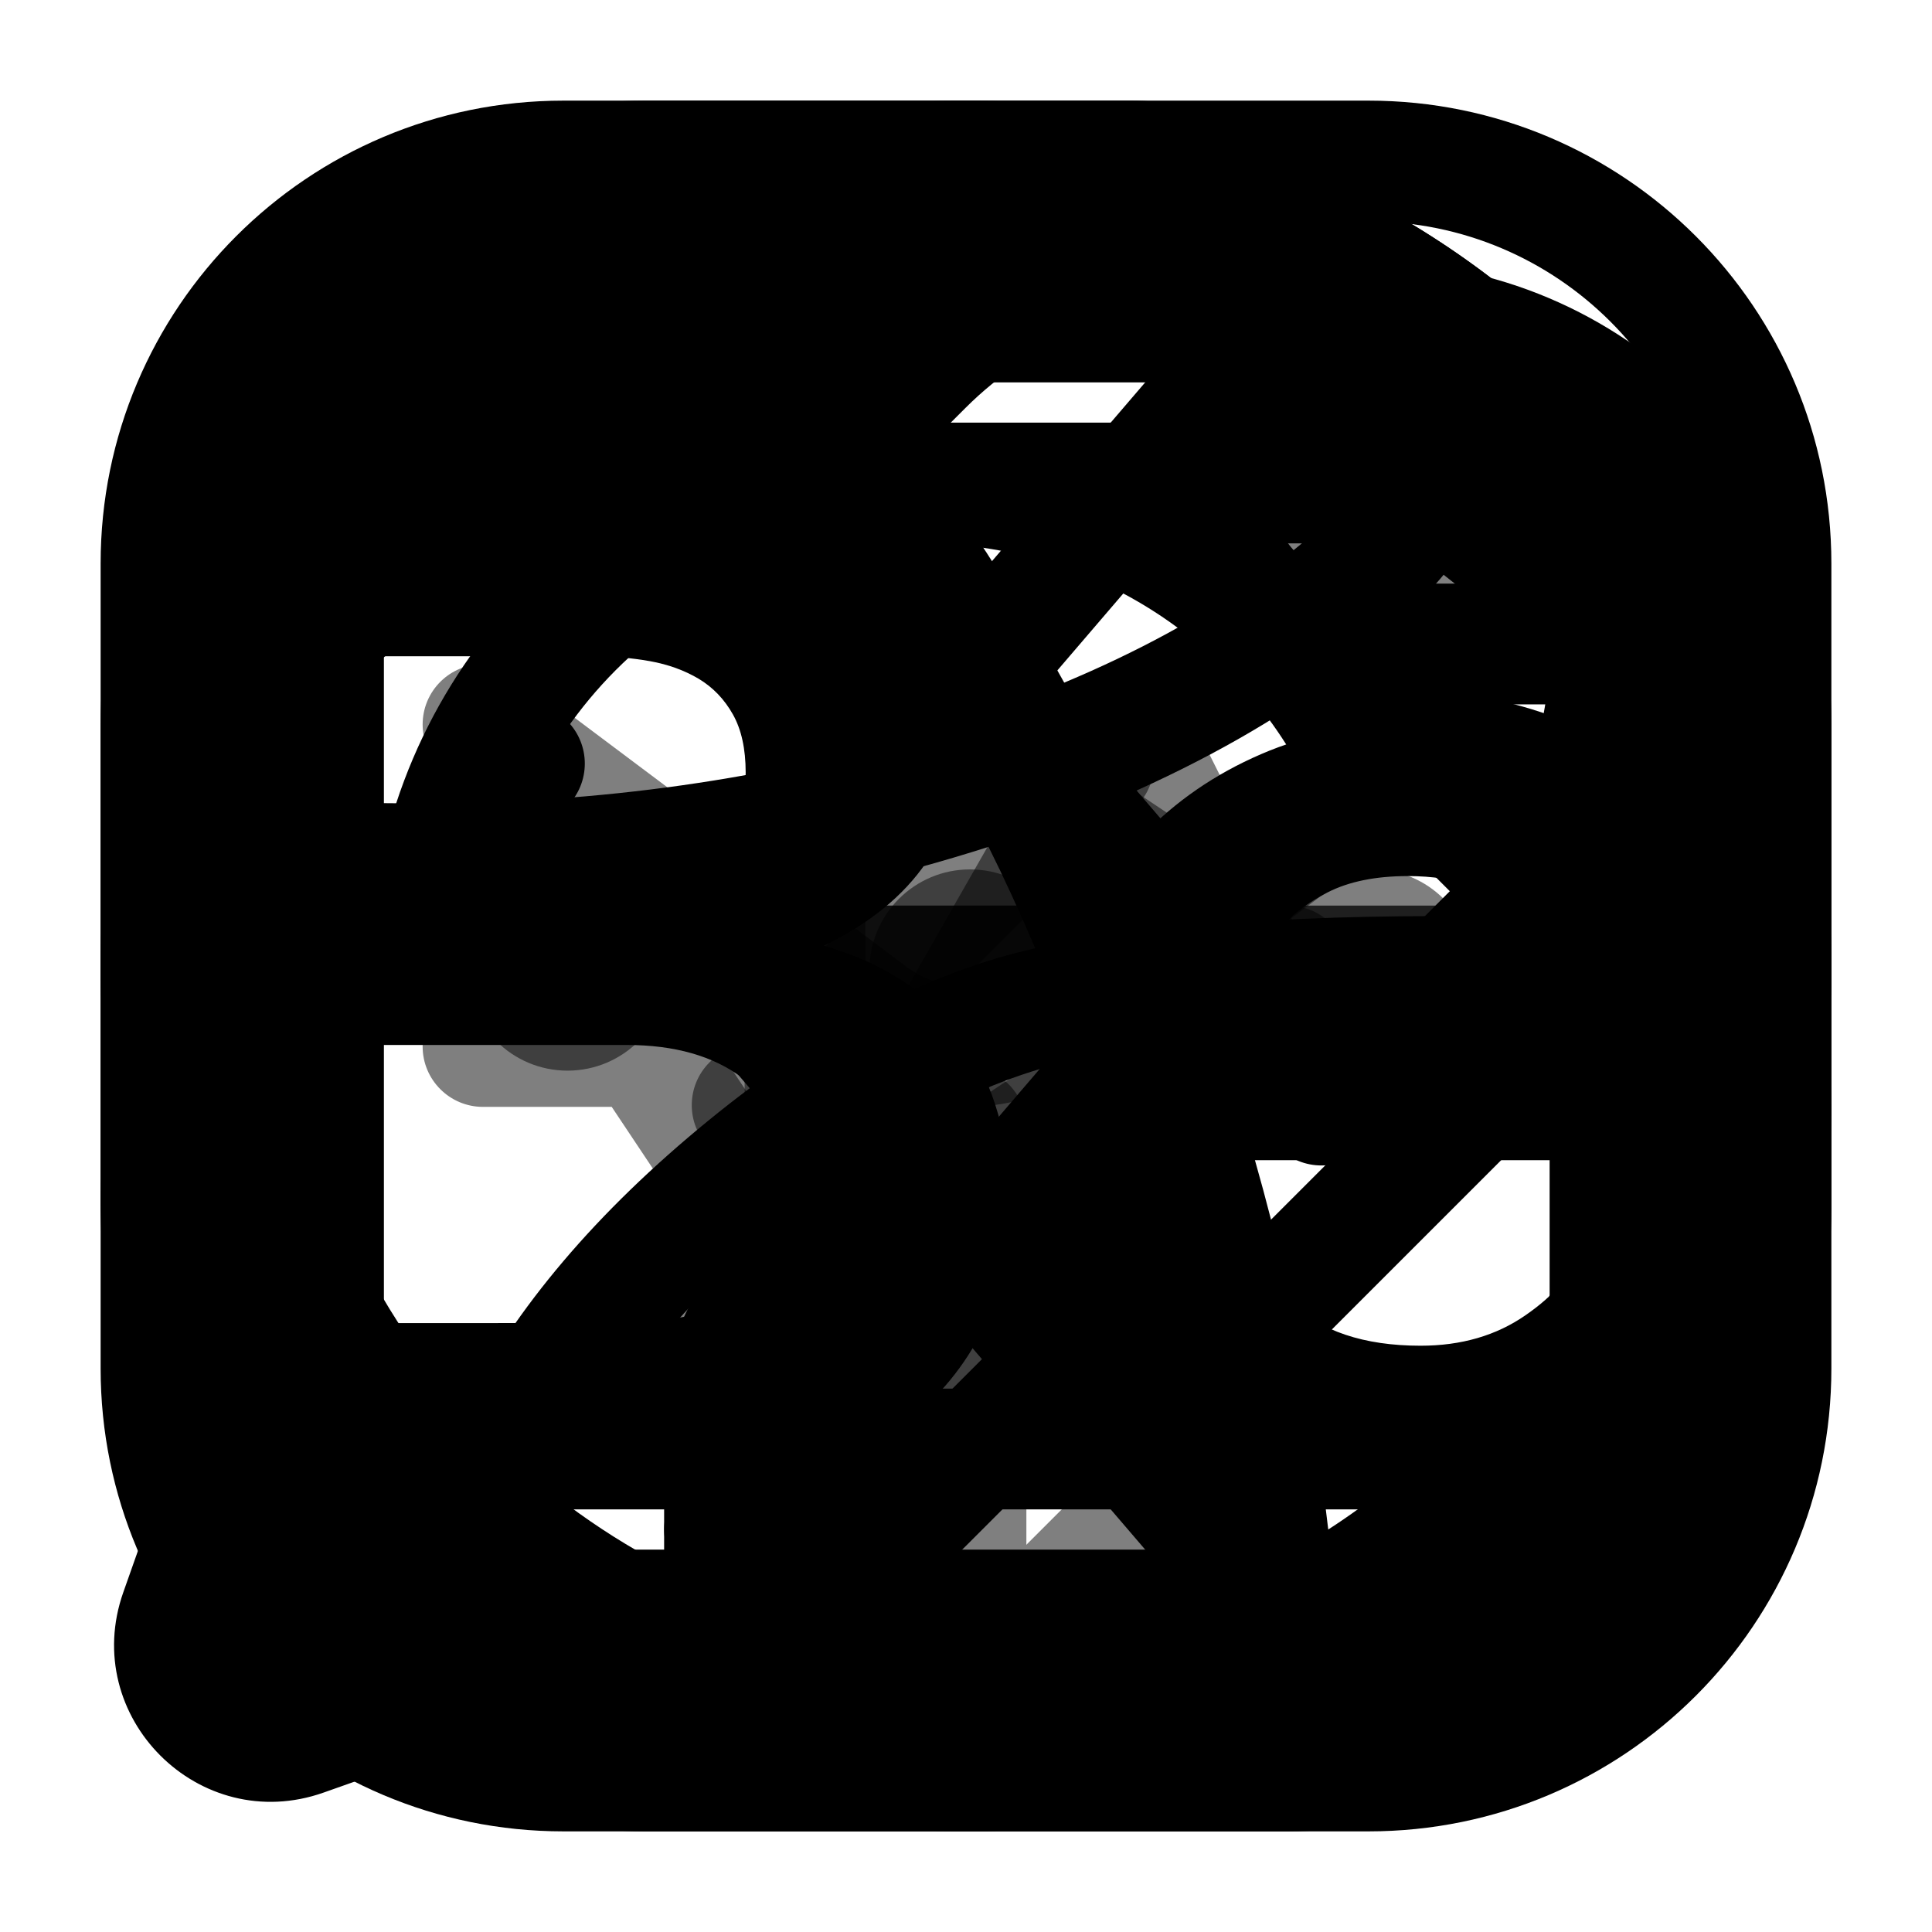
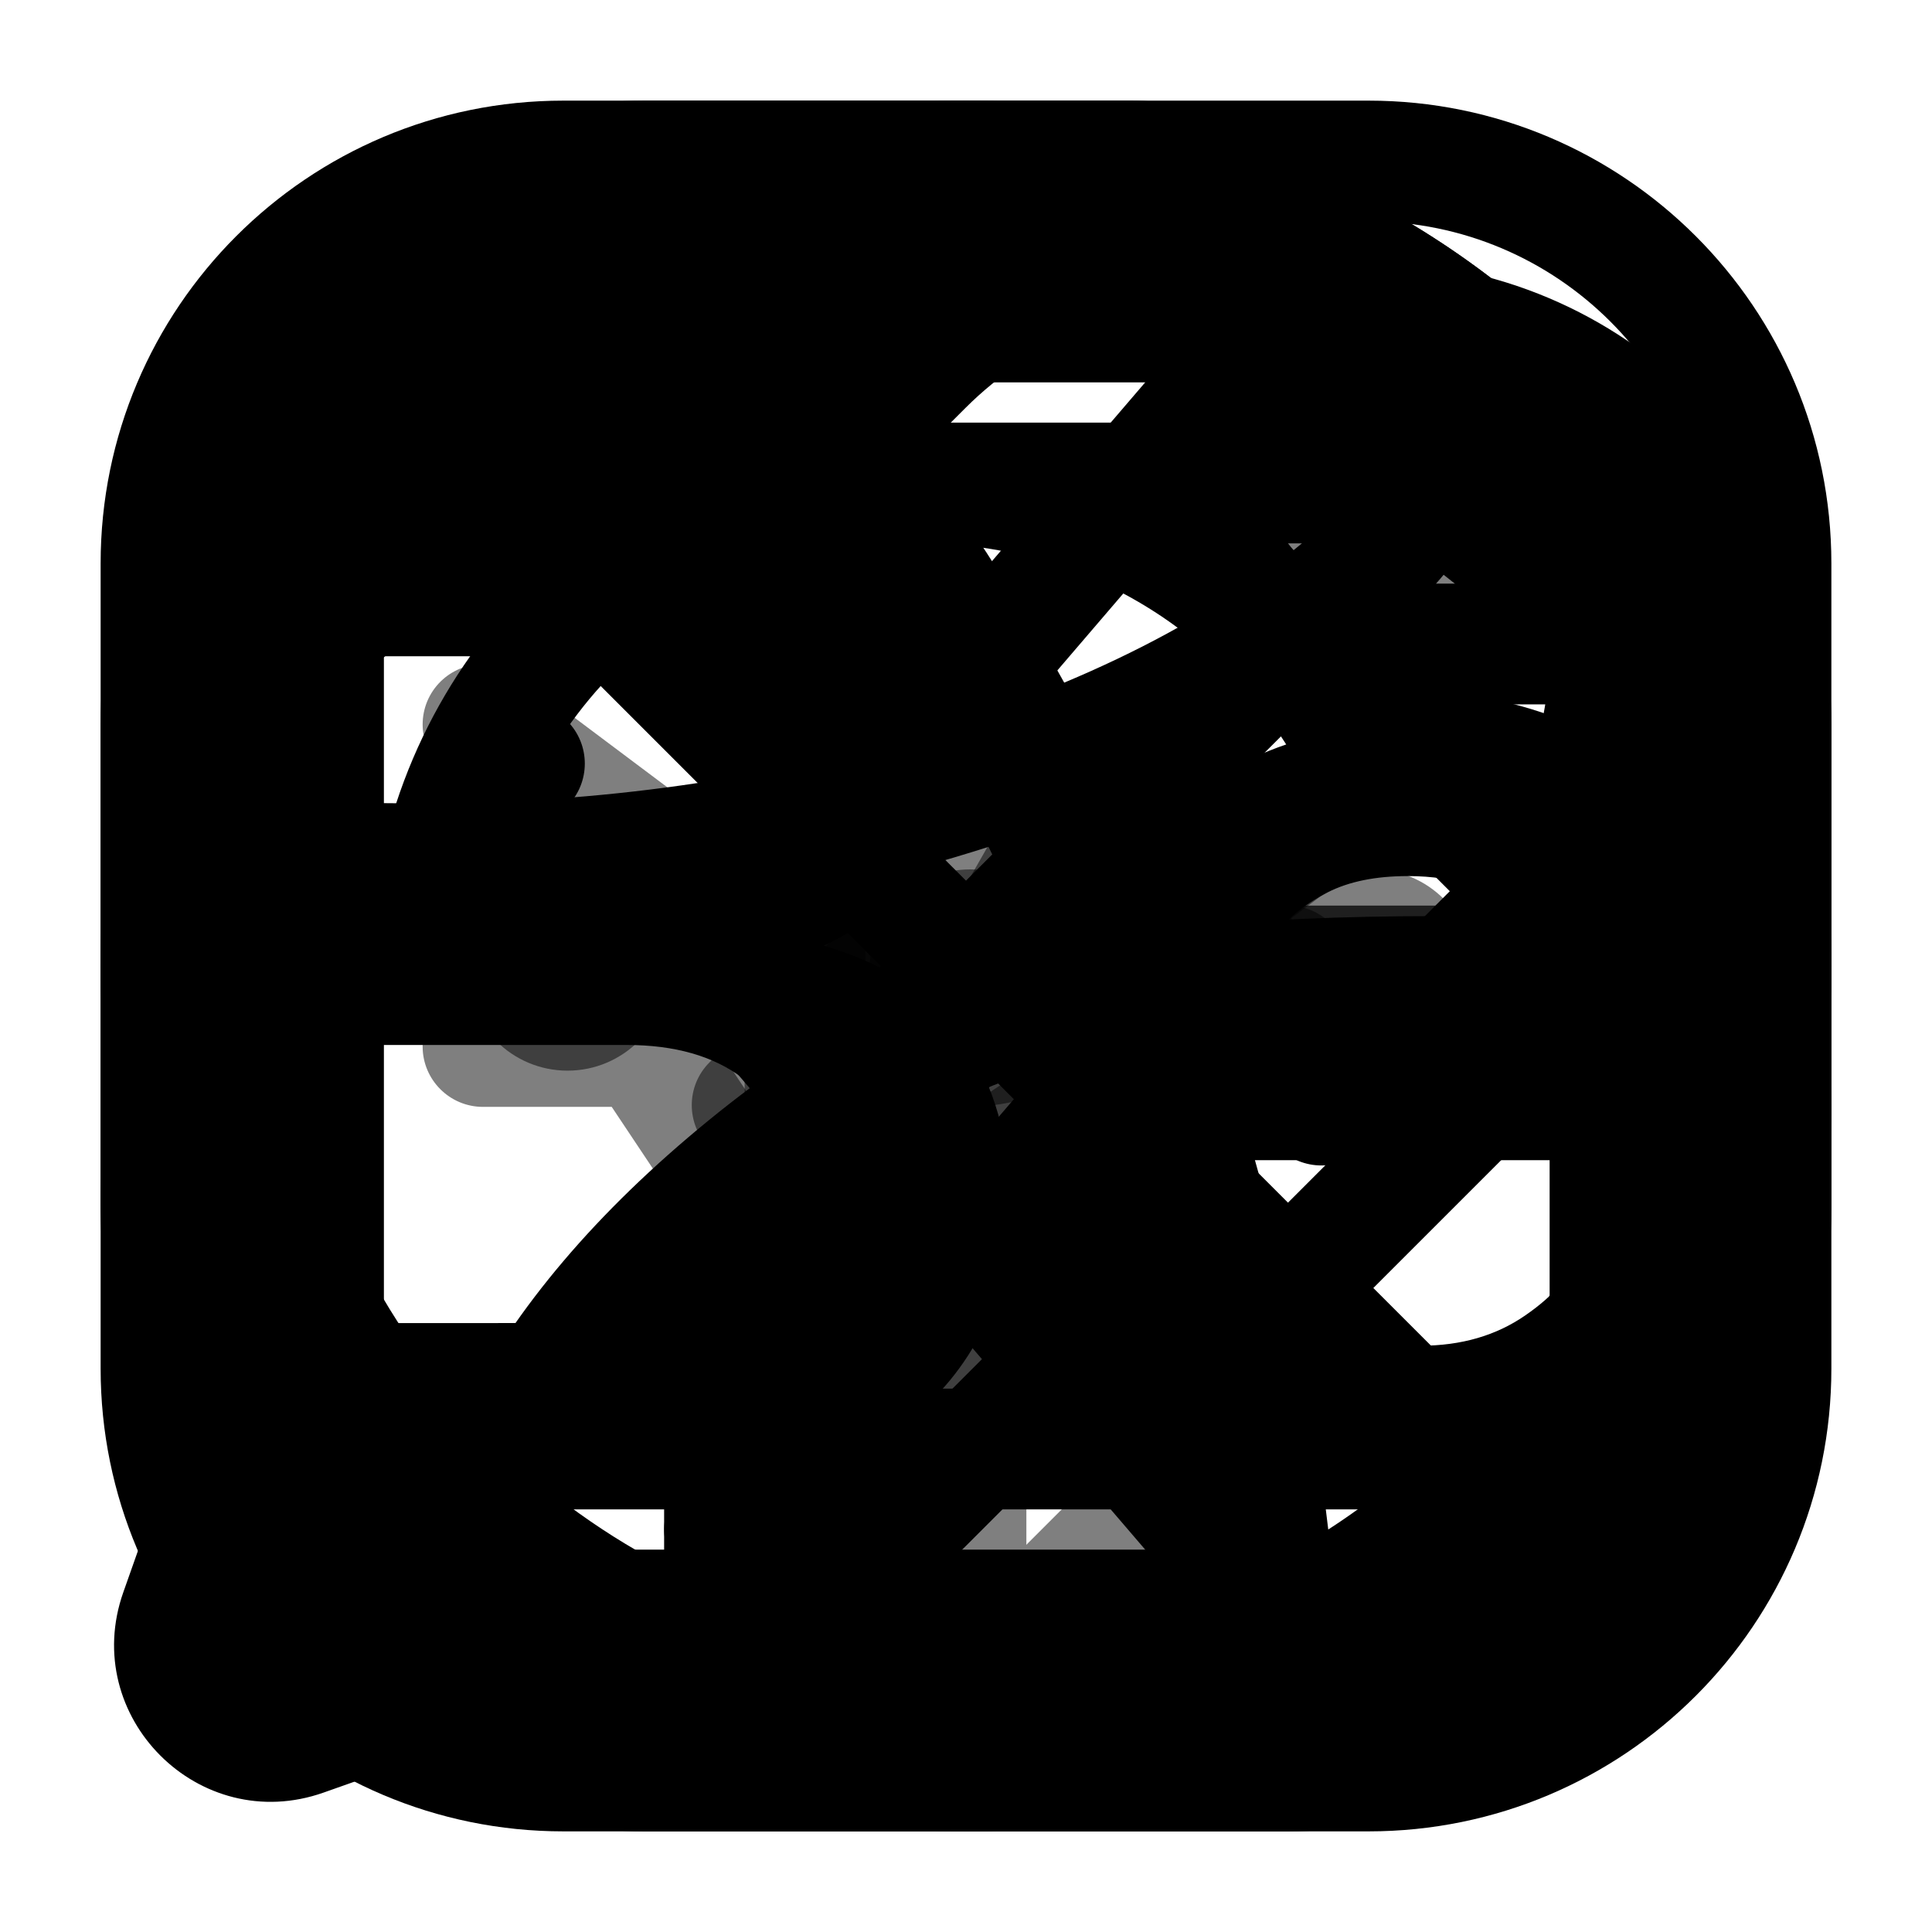
<svg xmlns="http://www.w3.org/2000/svg">
  <defs>
    <style>
            :root svg:not(:target) {
                display: none;
            }
        </style>
  </defs>
  <svg id="download" viewBox="0 0 24 24" fill="currentColor">
    <path d="M11.444 6.75C8.651 6.75 6.356 8.887 6.106 11.615C6.07 12.007 5.741 12.306 5.348 12.306C3.936 12.304 2.75 13.48 2.75 14.889C2.75 16.316 3.907 17.472 5.333 17.472H6C6.414 17.472 6.75 17.808 6.75 18.222C6.75 18.636 6.414 18.972 6 18.972H5.333C3.078 18.972 1.25 17.144 1.25 14.889C1.25 12.864 2.766 11.172 4.698 10.858C5.287 7.667 8.083 5.25 11.444 5.25C13.947 5.25 16.135 6.59 17.333 8.589C20.202 8.476 22.75 10.822 22.75 13.778C22.75 16.472 20.7 18.686 18.074 18.947C17.662 18.988 17.295 18.687 17.254 18.274C17.213 17.862 17.514 17.495 17.926 17.454C19.792 17.269 21.25 15.693 21.25 13.778C21.25 11.565 19.203 9.809 17.026 10.121C16.706 10.167 16.387 10.004 16.239 9.71C15.357 7.953 13.541 6.75 11.444 6.75Z" />
    <g opacity="0.5">
      <path d="M12 19.939L13.97 17.97C14.262 17.677 14.737 17.677 15.03 17.97C15.323 18.263 15.323 18.738 15.03 19.03L12.884 21.177C12.396 21.665 11.604 21.665 11.116 21.177L8.97 19.03C8.677 18.738 8.677 18.263 8.97 17.97C9.263 17.677 9.737 17.677 10.03 17.97L12 19.939Z" />
      <path d="M12 13.25C12.414 13.25 12.75 13.586 12.75 14L12.75 20C12.75 20.414 12.414 20.75 12 20.75C11.586 20.75 11.25 20.414 11.25 20L11.25 14C11.25 13.586 11.586 13.25 12 13.25Z" />
    </g>
  </svg>
  <svg id="arrow-right" viewBox="0 0 24 24" fill="currentColor">
    <path fill-rule="evenodd" clip-rule="evenodd" d="M13.761 11.707C13.906 11.876 13.906 12.124 13.761 12.293L8.431 18.512C8.161 18.826 8.198 19.3 8.512 19.569C8.827 19.839 9.3 19.803 9.57 19.488L14.9 13.269C15.526 12.539 15.526 11.461 14.9 10.731L9.57 4.512C9.3 4.197 8.827 4.161 8.512 4.431C8.198 4.7 8.161 5.174 8.431 5.488L13.761 11.707Z" />
  </svg>
  <svg id="arrow-left" viewBox="0 0 24 24" fill="currentColor">
    <path fill-rule="evenodd" clip-rule="evenodd" d="M10.239 12.293C10.094 12.124 10.094 11.876 10.239 11.707L15.569 5.488C15.839 5.174 15.803 4.7 15.488 4.431C15.174 4.161 14.7 4.197 14.43 4.512L9.1 10.731C8.474 11.461 8.474 12.539 9.1 13.269L14.43 19.488C14.7 19.803 15.174 19.839 15.488 19.57C15.803 19.3 15.839 18.826 15.569 18.512L10.239 12.293Z" />
  </svg>
  <svg id="arrow-long-right" viewBox="0 0 24 24" fill="currentColor">
    <path fill-rule="evenodd" clip-rule="evenodd" d="M4.25 12C4.25 11.586 4.586 11.25 5 11.25L19 11.25C19.414 11.25 19.75 11.586 19.75 12C19.75 12.414 19.414 12.75 19 12.75L5 12.75C4.586 12.75 4.25 12.414 4.25 12Z" fill-opacity="0.5" />
    <path fill-rule="evenodd" clip-rule="evenodd" d="M18.762 11.823C18.86 11.921 18.86 12.079 18.762 12.177L15.47 15.47C15.177 15.763 15.177 16.237 15.47 16.53C15.762 16.823 16.237 16.823 16.53 16.53L19.823 13.237C20.506 12.554 20.506 11.446 19.823 10.763L16.53 7.47C16.237 7.177 15.762 7.177 15.47 7.47C15.177 7.763 15.177 8.237 15.47 8.53L18.762 11.823Z" />
  </svg>
  <svg id="message" viewBox="0 0 24 24" fill="currentColor">
    <path fill-rule="evenodd" clip-rule="evenodd" d="M12 2.75C6.891 2.75 2.75 6.891 2.75 12C2.75 13.523 3.118 14.958 3.768 16.223C3.987 16.649 4.046 17.166 3.874 17.652L2.946 20.279C2.82 20.636 3.164 20.979 3.52 20.853L6.043 19.962C6.549 19.783 7.086 19.854 7.522 20.096C8.848 20.831 10.374 21.25 12 21.25C17.109 21.25 21.25 17.109 21.25 12C21.25 6.891 17.109 2.75 12 2.75ZM1.25 12C1.25 6.063 6.063 1.25 12 1.25C17.937 1.25 22.75 6.063 22.75 12C22.75 17.937 17.937 22.75 12 22.75C10.113 22.75 8.338 22.263 6.795 21.408C6.7 21.355 6.608 21.353 6.543 21.376L4.02 22.268C2.475 22.814 0.986 21.325 1.532 19.779L2.46 17.152C2.482 17.089 2.481 17.001 2.434 16.909C1.677 15.437 1.25 13.767 1.25 12Z" />
    <path opacity="0.5" d="M8.3 12.05C8.3 12.74 7.74 13.3 7.05 13.3C6.36 13.3 5.8 12.74 5.8 12.05C5.8 11.359 6.36 10.8 7.05 10.8C7.74 10.8 8.3 11.359 8.3 12.05Z" />
    <path opacity="0.5" d="M13.3 12.05C13.3 12.74 12.74 13.3 12.05 13.3C11.36 13.3 10.8 12.74 10.8 12.05C10.8 11.359 11.36 10.8 12.05 10.8C12.74 10.8 13.3 11.359 13.3 12.05Z" />
    <path opacity="0.5" d="M18.3 12.05C18.3 12.74 17.74 13.3 17.05 13.3C16.36 13.3 15.8 12.74 15.8 12.05C15.8 11.359 16.36 10.8 17.05 10.8C17.74 10.8 18.3 11.359 18.3 12.05Z" />
  </svg>
  <svg id="email" viewBox="0 0 24 24" fill="currentColor">
    <path fill-rule="evenodd" clip-rule="evenodd" d="M1.25 9C1.25 5.824 3.824 3.25 7 3.25H17C20.176 3.25 22.75 5.824 22.75 9V15C22.75 18.176 20.176 20.75 17 20.75H7C3.824 20.75 1.25 18.176 1.25 15V9ZM7 4.75C4.653 4.75 2.75 6.653 2.75 9V15C2.75 17.347 4.653 19.25 7 19.25H17C19.347 19.25 21.25 17.347 21.25 15V9C21.25 6.653 19.347 4.75 17 4.75H7Z" />
    <path opacity="0.5" fill-rule="evenodd" clip-rule="evenodd" d="M5.4 8.55C5.649 8.219 6.119 8.152 6.45 8.4L11.25 12C11.694 12.333 12.306 12.333 12.75 12L17.55 8.4C17.881 8.152 18.352 8.219 18.6 8.55C18.849 8.881 18.781 9.352 18.45 9.6L13.65 13.2C12.672 13.933 11.328 13.933 10.35 13.2L5.55 9.6C5.219 9.352 5.152 8.881 5.4 8.55Z" />
  </svg>
  <svg id="menu" viewBox="0 0 24 24" fill="currentColor">
    <path fill-rule="evenodd" clip-rule="evenodd" d="M20.75 6C20.75 6.414 20.414 6.75 20 6.75L4 6.75C3.586 6.75 3.25 6.414 3.25 6C3.25 5.586 3.586 5.25 4 5.25L20 5.25C20.414 5.25 20.75 5.586 20.75 6Z" />
    <path opacity="0.5" fill-rule="evenodd" clip-rule="evenodd" d="M20.75 12C20.75 12.414 20.414 12.75 20 12.75L4 12.75C3.586 12.75 3.25 12.414 3.25 12C3.25 11.586 3.586 11.25 4 11.25L20 11.25C20.414 11.25 20.75 11.586 20.75 12Z" />
    <path fill-rule="evenodd" clip-rule="evenodd" d="M20.75 18C20.75 18.414 20.414 18.75 20 18.75H4C3.586 18.75 3.25 18.414 3.25 18C3.25 17.586 3.586 17.25 4 17.25H20C20.414 17.25 20.75 17.586 20.75 18Z" />
  </svg>
  <svg id="behance" viewBox="0 0 24 24" fill="currentColor">
    <path d="M7.923 6C8.522 6 9.069 6.053 9.563 6.159C10.057 6.264 10.48 6.438 10.832 6.679C11.184 6.92 11.457 7.24 11.652 7.64C11.846 8.04 11.943 8.533 11.943 9.121C11.943 9.755 11.798 10.284 11.511 10.707C11.223 11.131 10.796 11.477 10.233 11.748C11.008 11.971 11.587 12.362 11.97 12.92C12.352 13.477 12.543 14.151 12.543 14.938C12.543 15.573 12.419 16.123 12.173 16.587C11.926 17.052 11.594 17.43 11.176 17.724C10.758 18.018 10.283 18.235 9.748 18.376C9.211 18.517 8.656 18.588 8.101 18.587H2V6H7.923ZM7.571 11.094C8.064 11.094 8.47 10.976 8.787 10.742C9.105 10.506 9.264 10.125 9.263 9.596C9.263 9.303 9.21 9.062 9.104 8.874C8.999 8.687 8.857 8.539 8.681 8.433C8.504 8.328 8.302 8.254 8.073 8.213C7.837 8.172 7.599 8.151 7.359 8.152H4.769V11.096L7.571 11.094ZM7.73 16.435C7.991 16.436 8.251 16.41 8.505 16.356C8.752 16.303 8.97 16.215 9.157 16.092C9.345 15.968 9.495 15.801 9.607 15.589C9.718 15.378 9.775 15.107 9.775 14.778C9.775 14.133 9.593 13.671 9.229 13.395C8.864 13.118 8.382 12.981 7.783 12.981H4.769V16.436L7.73 16.435ZM16.025 16.171C16.4 16.535 16.942 16.717 17.647 16.717C18.152 16.717 18.587 16.591 18.951 16.338C19.316 16.086 19.539 15.818 19.621 15.536H21.825C21.472 16.63 20.931 17.41 20.202 17.881C19.474 18.351 18.593 18.586 17.558 18.586C16.841 18.586 16.195 18.472 15.619 18.243C15.044 18.014 14.556 17.687 14.156 17.264C13.756 16.841 13.447 16.336 13.23 15.748C13.014 15.161 12.905 14.514 12.905 13.81C12.905 13.129 13.016 12.494 13.239 11.906C13.463 11.319 13.78 10.811 14.192 10.382C14.603 9.953 15.094 9.615 15.664 9.369C16.234 9.122 16.866 8.999 17.559 8.999C18.335 8.999 19.01 9.149 19.587 9.449C20.162 9.749 20.636 10.151 21.006 10.656C21.376 11.162 21.643 11.738 21.808 12.384C21.972 13.031 22.031 13.706 21.985 14.412H15.409C15.444 15.22 15.649 15.807 16.025 16.171ZM18.855 11.376C18.555 11.047 18.099 10.883 17.488 10.883C17.088 10.883 16.756 10.951 16.493 11.085C16.228 11.221 16.017 11.387 15.858 11.588C15.699 11.787 15.588 11.999 15.524 12.222C15.459 12.445 15.42 12.645 15.409 12.821H19.481C19.362 12.188 19.154 11.705 18.855 11.376Z" />
    <path opacity="0.5" d="M20.068 6.639H14.98V8.05H20.068V6.639Z" />
  </svg>
  <svg id="dribbble" viewBox="0 0 24 24" fill="currentColor">
    <path d="M2 12C2 10.187 2.447 8.513 3.34 6.98C4.233 5.447 5.447 4.233 6.98 3.34C8.513 2.447 10.187 2 12 2C13.813 2 15.487 2.447 17.02 3.34C18.553 4.233 19.767 5.447 20.66 6.98C21.553 8.513 22 10.187 22 12C22 13.813 21.553 15.487 20.66 17.02C19.767 18.553 18.553 19.767 17.02 20.66C15.487 21.553 13.813 22 12 22C10.187 22 8.513 21.553 6.98 20.66C5.447 19.767 4.233 18.553 3.34 17.02C2.447 15.487 2 13.813 2 12ZM3.66 12C3.66 14.08 4.36 15.913 5.76 17.5C6.4 16.247 7.413 15.053 8.8 13.92C10.187 12.787 11.54 12.073 12.86 11.78C12.66 11.313 12.467 10.893 12.28 10.52C9.987 11.253 7.507 11.62 4.84 11.62C4.32 11.62 3.933 11.613 3.68 11.6C3.68 11.653 3.677 11.72 3.67 11.8C3.663 11.88 3.66 11.947 3.66 12ZM3.92 9.94C4.213 9.967 4.647 9.98 5.22 9.98C7.447 9.98 9.56 9.68 11.56 9.08C10.547 7.28 9.433 5.78 8.22 4.58C7.167 5.113 6.263 5.853 5.51 6.8C4.757 7.747 4.227 8.793 3.92 9.94ZM6.9 18.58C8.407 19.753 10.107 20.34 12 20.34C12.987 20.34 13.967 20.153 14.94 19.78C14.673 17.5 14.153 15.293 13.38 13.16C12.153 13.427 10.917 14.1 9.67 15.18C8.423 16.26 7.5 17.393 6.9 18.58ZM9.96 3.94C11.133 5.153 12.22 6.667 13.22 8.48C15.033 7.72 16.4 6.753 17.32 5.58C15.773 4.3 14 3.66 12 3.66C11.32 3.66 10.64 3.753 9.96 3.94ZM13.94 9.9C14.14 10.327 14.367 10.867 14.62 11.52C15.607 11.427 16.68 11.38 17.84 11.38C18.667 11.38 19.487 11.4 20.3 11.44C20.193 9.627 19.54 8.013 18.34 6.6C17.473 7.893 16.007 8.993 13.94 9.9ZM15.12 12.92C15.8 14.893 16.26 16.92 16.5 19C17.553 18.32 18.413 17.447 19.08 16.38C19.747 15.313 20.147 14.16 20.28 12.92C19.307 12.853 18.42 12.82 17.62 12.82C16.887 12.82 16.053 12.853 15.12 12.92Z" />
  </svg>
  <svg id="video" viewBox="0 0 24 24" fill="currentColor">
    <path fill-rule="evenodd" clip-rule="evenodd" d="M12 2.75C6.891 2.75 2.75 6.891 2.75 12C2.75 17.109 6.891 21.25 12 21.25C17.109 21.25 21.25 17.109 21.25 12C21.25 6.891 17.109 2.75 12 2.75ZM1.25 12C1.25 6.063 6.063 1.25 12 1.25C17.937 1.25 22.75 6.063 22.75 12C22.75 17.937 17.937 22.75 12 22.75C6.063 22.75 1.25 17.937 1.25 12Z" />
    <path opacity="0.5" fill-rule="evenodd" clip-rule="evenodd" d="M9.25 10.055C9.25 8.578 10.897 7.696 12.126 8.516L15.043 10.461C16.142 11.193 16.142 12.807 15.043 13.539L12.126 15.484C10.897 16.303 9.25 15.422 9.25 13.944V10.055ZM11.294 9.764C11.062 9.609 10.75 9.776 10.75 10.055V13.944C10.75 14.224 11.062 14.391 11.294 14.236L14.211 12.291C14.419 12.153 14.419 11.847 14.211 11.709L11.294 9.764Z" />
  </svg>
  <svg id="slide" viewBox="0 0 24 24" fill="currentColor">
    <path fill-rule="evenodd" clip-rule="evenodd" d="M1.25 7C1.25 3.824 3.824 1.25 7 1.25H17C20.176 1.25 22.75 3.824 22.75 7V17C22.75 20.176 20.176 22.75 17 22.75H7C3.824 22.75 1.25 20.176 1.25 17V7ZM7 2.75C4.653 2.75 2.75 4.653 2.75 7V17C2.75 19.347 4.653 21.25 7 21.25H17C19.347 21.25 21.25 19.347 21.25 17V7C21.25 4.653 19.347 2.75 17 2.75H7Z" />
    <path opacity="0.5" fill-rule="evenodd" clip-rule="evenodd" d="M10.026 16.75C9.766 16.759 9.52 16.632 9.376 16.416L7.599 13.75H6C5.586 13.75 5.25 13.414 5.25 13C5.25 12.586 5.586 12.25 6 12.25L8 12.25C8.251 12.25 8.485 12.375 8.624 12.584L9.951 14.574L13.349 8.628C13.486 8.388 13.744 8.243 14.021 8.25C14.297 8.258 14.547 8.417 14.671 8.665L16.463 12.25H18C18.414 12.25 18.75 12.586 18.75 13C18.75 13.414 18.414 13.75 18 13.75H16C15.716 13.75 15.456 13.589 15.329 13.335L13.956 10.589L10.651 16.372C10.522 16.598 10.286 16.741 10.026 16.75Z" />
  </svg>
  <svg id="article" viewBox="0 0 24 24" fill="currentColor">
    <path fill-rule="evenodd" clip-rule="evenodd" d="M8 2.75C6.205 2.75 4.75 4.205 4.75 6V18C4.75 19.795 6.205 21.25 8 21.25H16C17.795 21.25 19.25 19.795 19.25 18V8.724C19.25 8.432 19.148 8.149 18.96 7.924L15.024 3.2C14.786 2.915 14.434 2.75 14.063 2.75H8ZM3.25 6C3.25 3.377 5.377 1.25 8 1.25H14.063C14.879 1.25 15.653 1.613 16.176 2.239L20.113 6.964C20.524 7.458 20.75 8.081 20.75 8.724V18C20.75 20.623 18.623 22.75 16 22.75H8C5.377 22.75 3.25 20.623 3.25 18V6Z" />
    <path fill-rule="evenodd" clip-rule="evenodd" d="M15 1.75C15.414 1.75 15.75 2.086 15.75 2.5V6C15.75 6.69 16.31 7.25 17 7.25H19.5C19.914 7.25 20.25 7.586 20.25 8C20.25 8.414 19.914 8.75 19.5 8.75H17C15.481 8.75 14.25 7.519 14.25 6V2.5C14.25 2.086 14.586 1.75 15 1.75Z" />
    <path opacity="0.5" fill-rule="evenodd" clip-rule="evenodd" d="M7.25 12C7.25 11.586 7.586 11.25 8 11.25H16C16.414 11.25 16.75 11.586 16.75 12C16.75 12.414 16.414 12.75 16 12.75H8C7.586 12.75 7.25 12.414 7.25 12Z" />
    <path opacity="0.5" fill-rule="evenodd" clip-rule="evenodd" d="M7.25 17C7.25 16.586 7.586 16.25 8 16.25H12C12.414 16.25 12.75 16.586 12.75 17C12.75 17.414 12.414 17.75 12 17.75H8C7.586 17.75 7.25 17.414 7.25 17Z" />
  </svg>
  <svg id="link" viewBox="0 0 24 24" fill="currentColor">
    <path fill-rule="evenodd" clip-rule="evenodd" d="M10.934 4.005C13.18 1.76 16.82 1.76 19.066 4.005C21.311 6.251 21.311 9.892 19.066 12.137L16.945 14.258C16.652 14.551 16.177 14.551 15.884 14.258C15.591 13.966 15.591 13.491 15.884 13.198L18.005 11.076C19.665 9.417 19.665 6.726 18.005 5.066C16.346 3.406 13.655 3.406 11.995 5.066L9.873 7.187C9.581 7.48 9.106 7.48 8.813 7.187C8.52 6.894 8.52 6.42 8.813 6.127L10.934 4.005ZM7.045 8.955C7.338 9.248 7.338 9.723 7.045 10.016L4.924 12.137C3.264 13.797 3.264 16.488 4.924 18.148C6.583 19.807 9.274 19.807 10.934 18.148L13.056 16.026C13.348 15.733 13.823 15.733 14.116 16.026C14.409 16.319 14.409 16.794 14.116 17.087L11.995 19.208C9.749 21.454 6.109 21.454 3.863 19.208C1.618 16.963 1.618 13.322 3.863 11.076L5.984 8.955C6.277 8.662 6.752 8.662 7.045 8.955Z" />
    <path opacity="0.5" fill-rule="evenodd" clip-rule="evenodd" d="M8.813 14.259C8.52 13.966 8.52 13.491 8.813 13.198L13.055 8.956C13.348 8.663 13.823 8.663 14.116 8.956C14.409 9.248 14.409 9.723 14.116 10.016L9.873 14.259C9.581 14.552 9.106 14.552 8.813 14.259Z" />
  </svg>
  <svg id="home" viewBox="0 0 24 24" fill="currentColor">
    <path fill-rule="evenodd" clip-rule="evenodd" d="M14.014 4.046C12.833 3.114 11.167 3.114 9.986 4.046L4.486 8.388C3.705 9.004 3.25 9.944 3.25 10.939V17.5C3.25 19.295 4.705 20.75 6.5 20.75H8C8.138 20.75 8.25 20.638 8.25 20.5V17.5C8.25 15.982 9.481 14.75 11 14.75H13C14.519 14.75 15.75 15.982 15.75 17.5V20.5C15.75 20.638 15.862 20.75 16 20.75H17.5C19.295 20.75 20.75 19.295 20.75 17.5V10.939C20.75 9.944 20.294 9.004 19.514 8.388L14.014 4.046ZM9.057 2.868C10.782 1.506 13.218 1.506 14.943 2.868L20.443 7.211C21.584 8.111 22.25 9.485 22.25 10.939V17.5C22.25 20.124 20.123 22.25 17.5 22.25H16C15.034 22.25 14.25 21.467 14.25 20.5V17.5C14.25 16.81 13.69 16.25 13 16.25H11C10.31 16.25 9.75 16.81 9.75 17.5V20.5C9.75 21.467 8.966 22.25 8 22.25H6.5C3.877 22.25 1.75 20.124 1.75 17.5V10.939C1.75 9.485 2.416 8.111 3.557 7.211L9.057 2.868Z" />
  </svg>
+   <svg id="close" viewBox="0 0 24 24" fill="currentColor">
+     <path fill-rule="evenodd" clip-rule="evenodd" d="M19.53 4.47C19.823 4.763 19.823 5.237 19.53 5.53L5.53 19.53C5.237 19.823 4.763 19.823 4.47 19.53C4.177 19.237 4.177 18.762 4.47 18.47L18.47 4.47C18.762 4.177 19.237 4.177 19.53 4.47Z" />
+     <path fill-rule="evenodd" clip-rule="evenodd" d="M19.53 19.53C19.237 19.823 18.763 19.823 18.47 19.53L4.47 5.53C4.177 5.237 4.177 4.763 4.47 4.47C4.763 4.177 5.238 4.177 5.53 4.47L19.53 18.47C19.823 18.762 19.823 19.237 19.53 19.53Z" />
+   </svg>
</svg>
